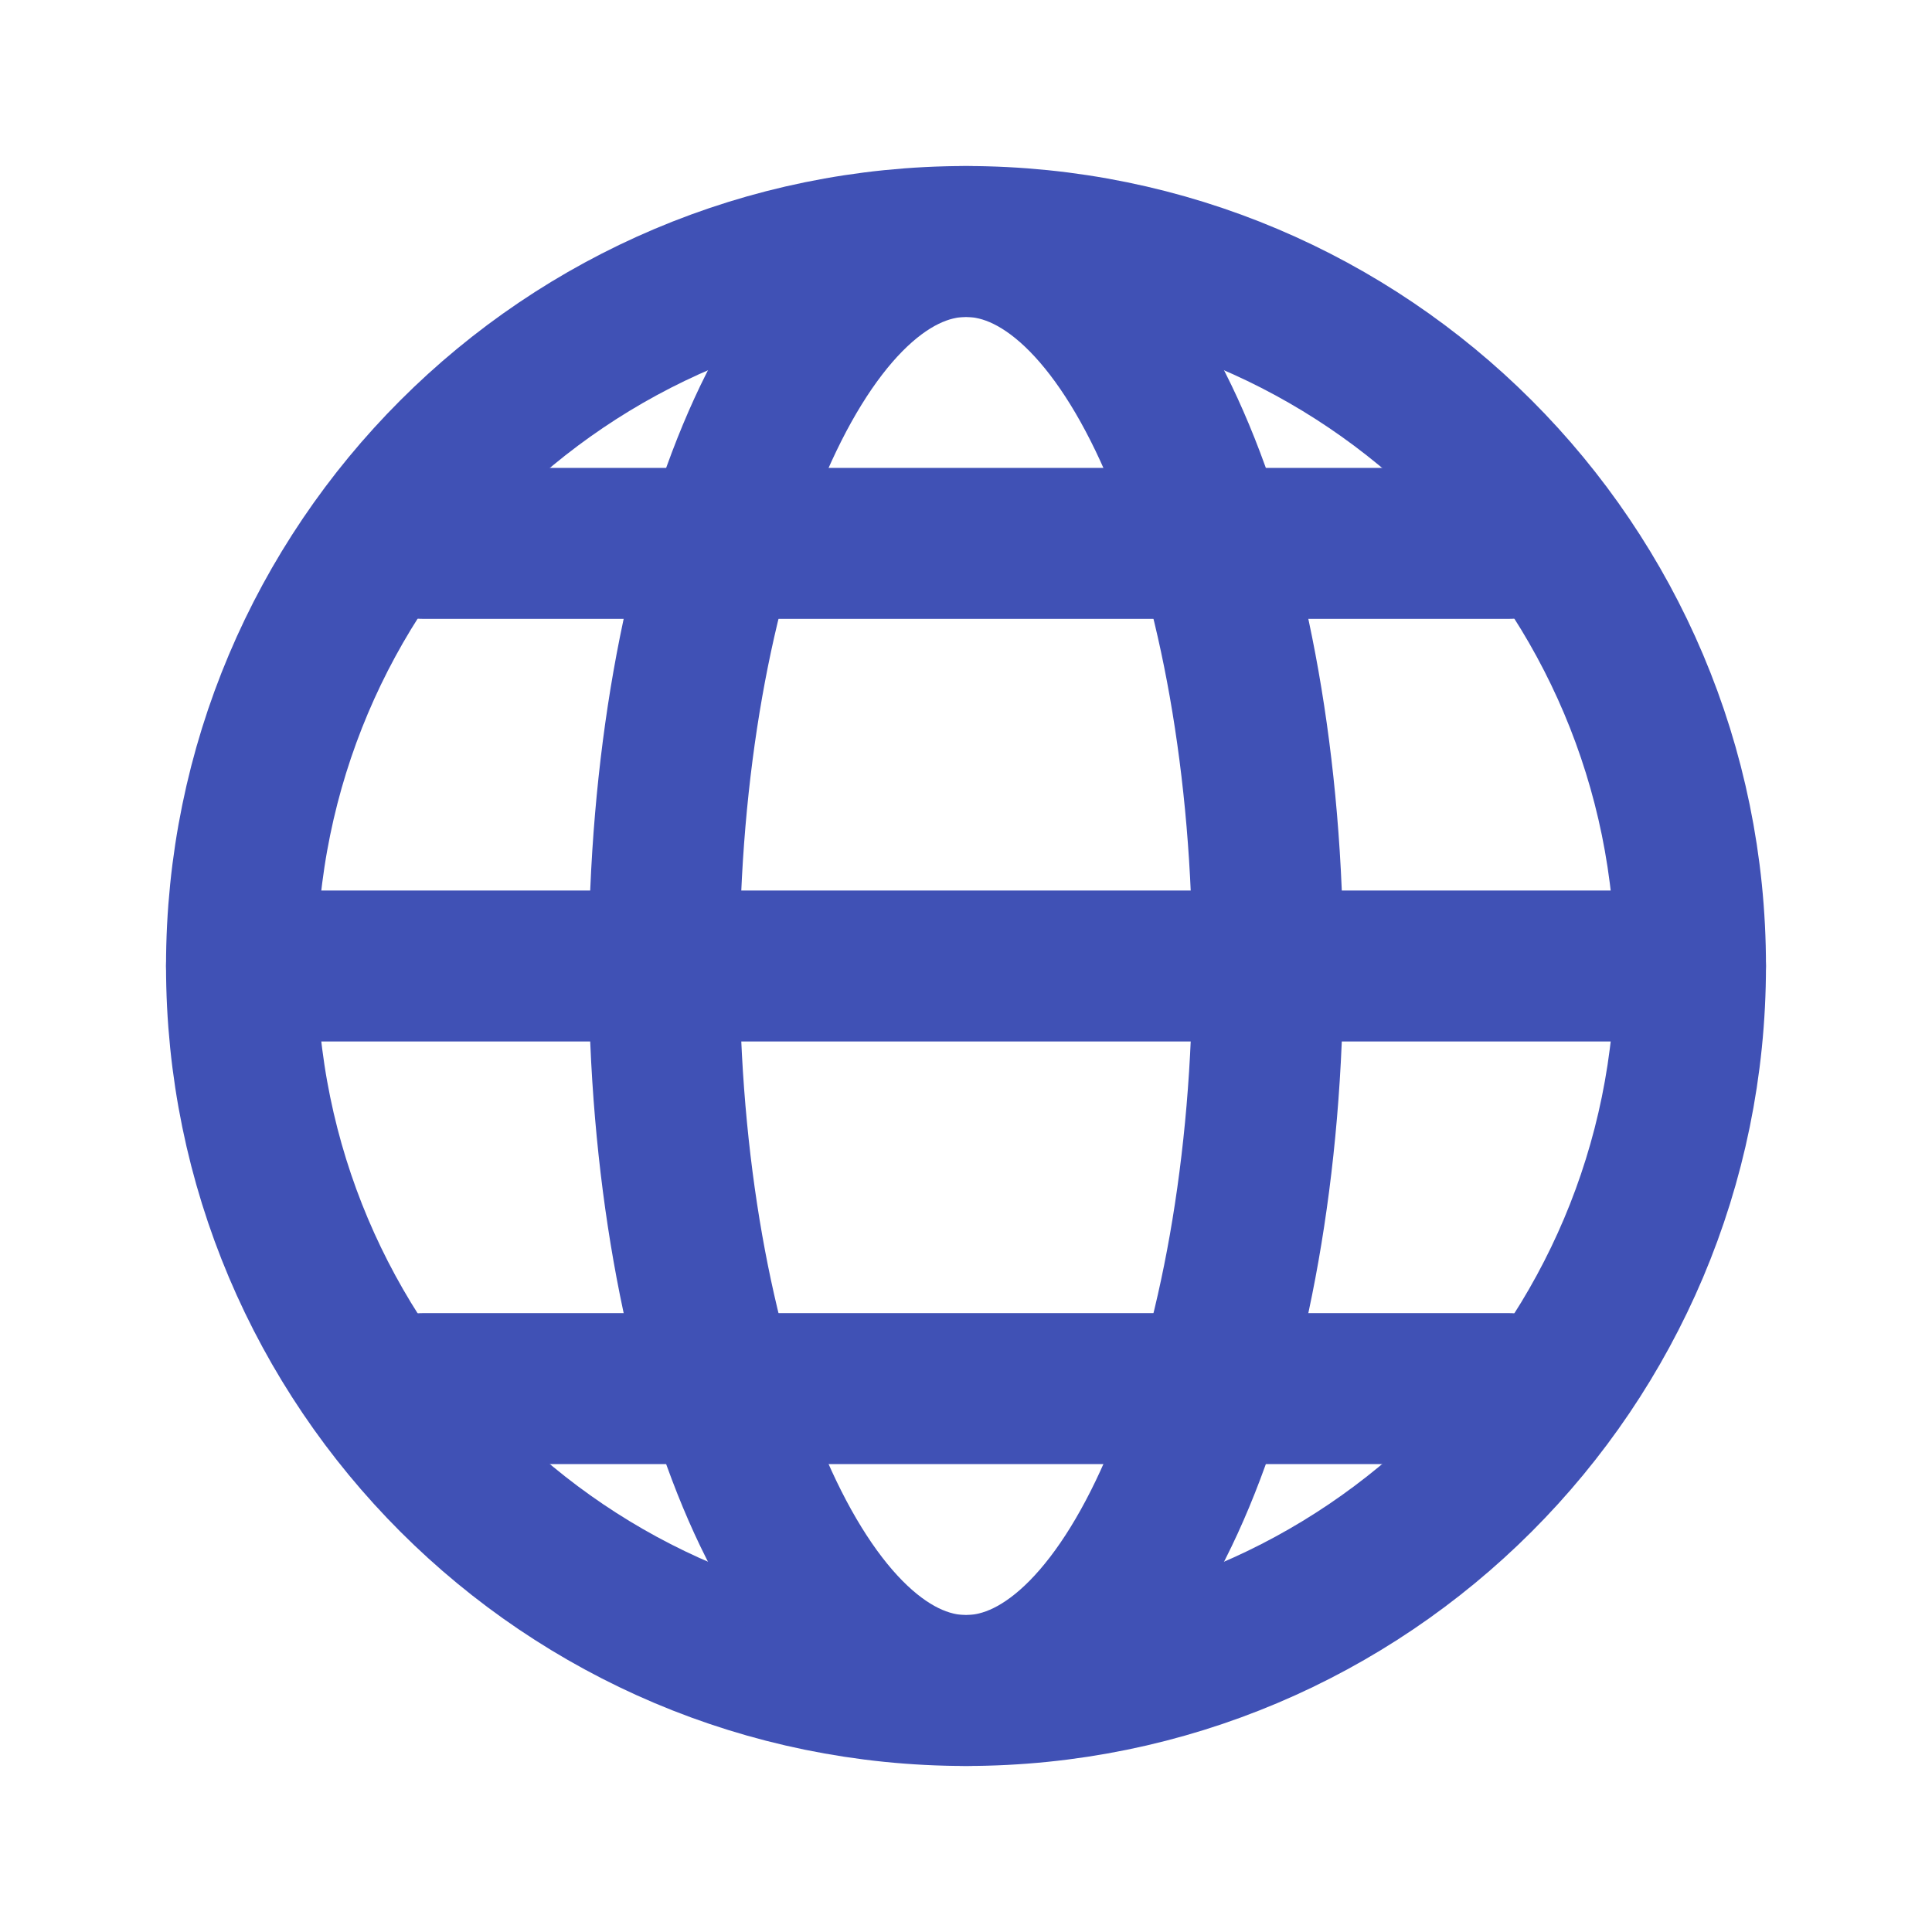
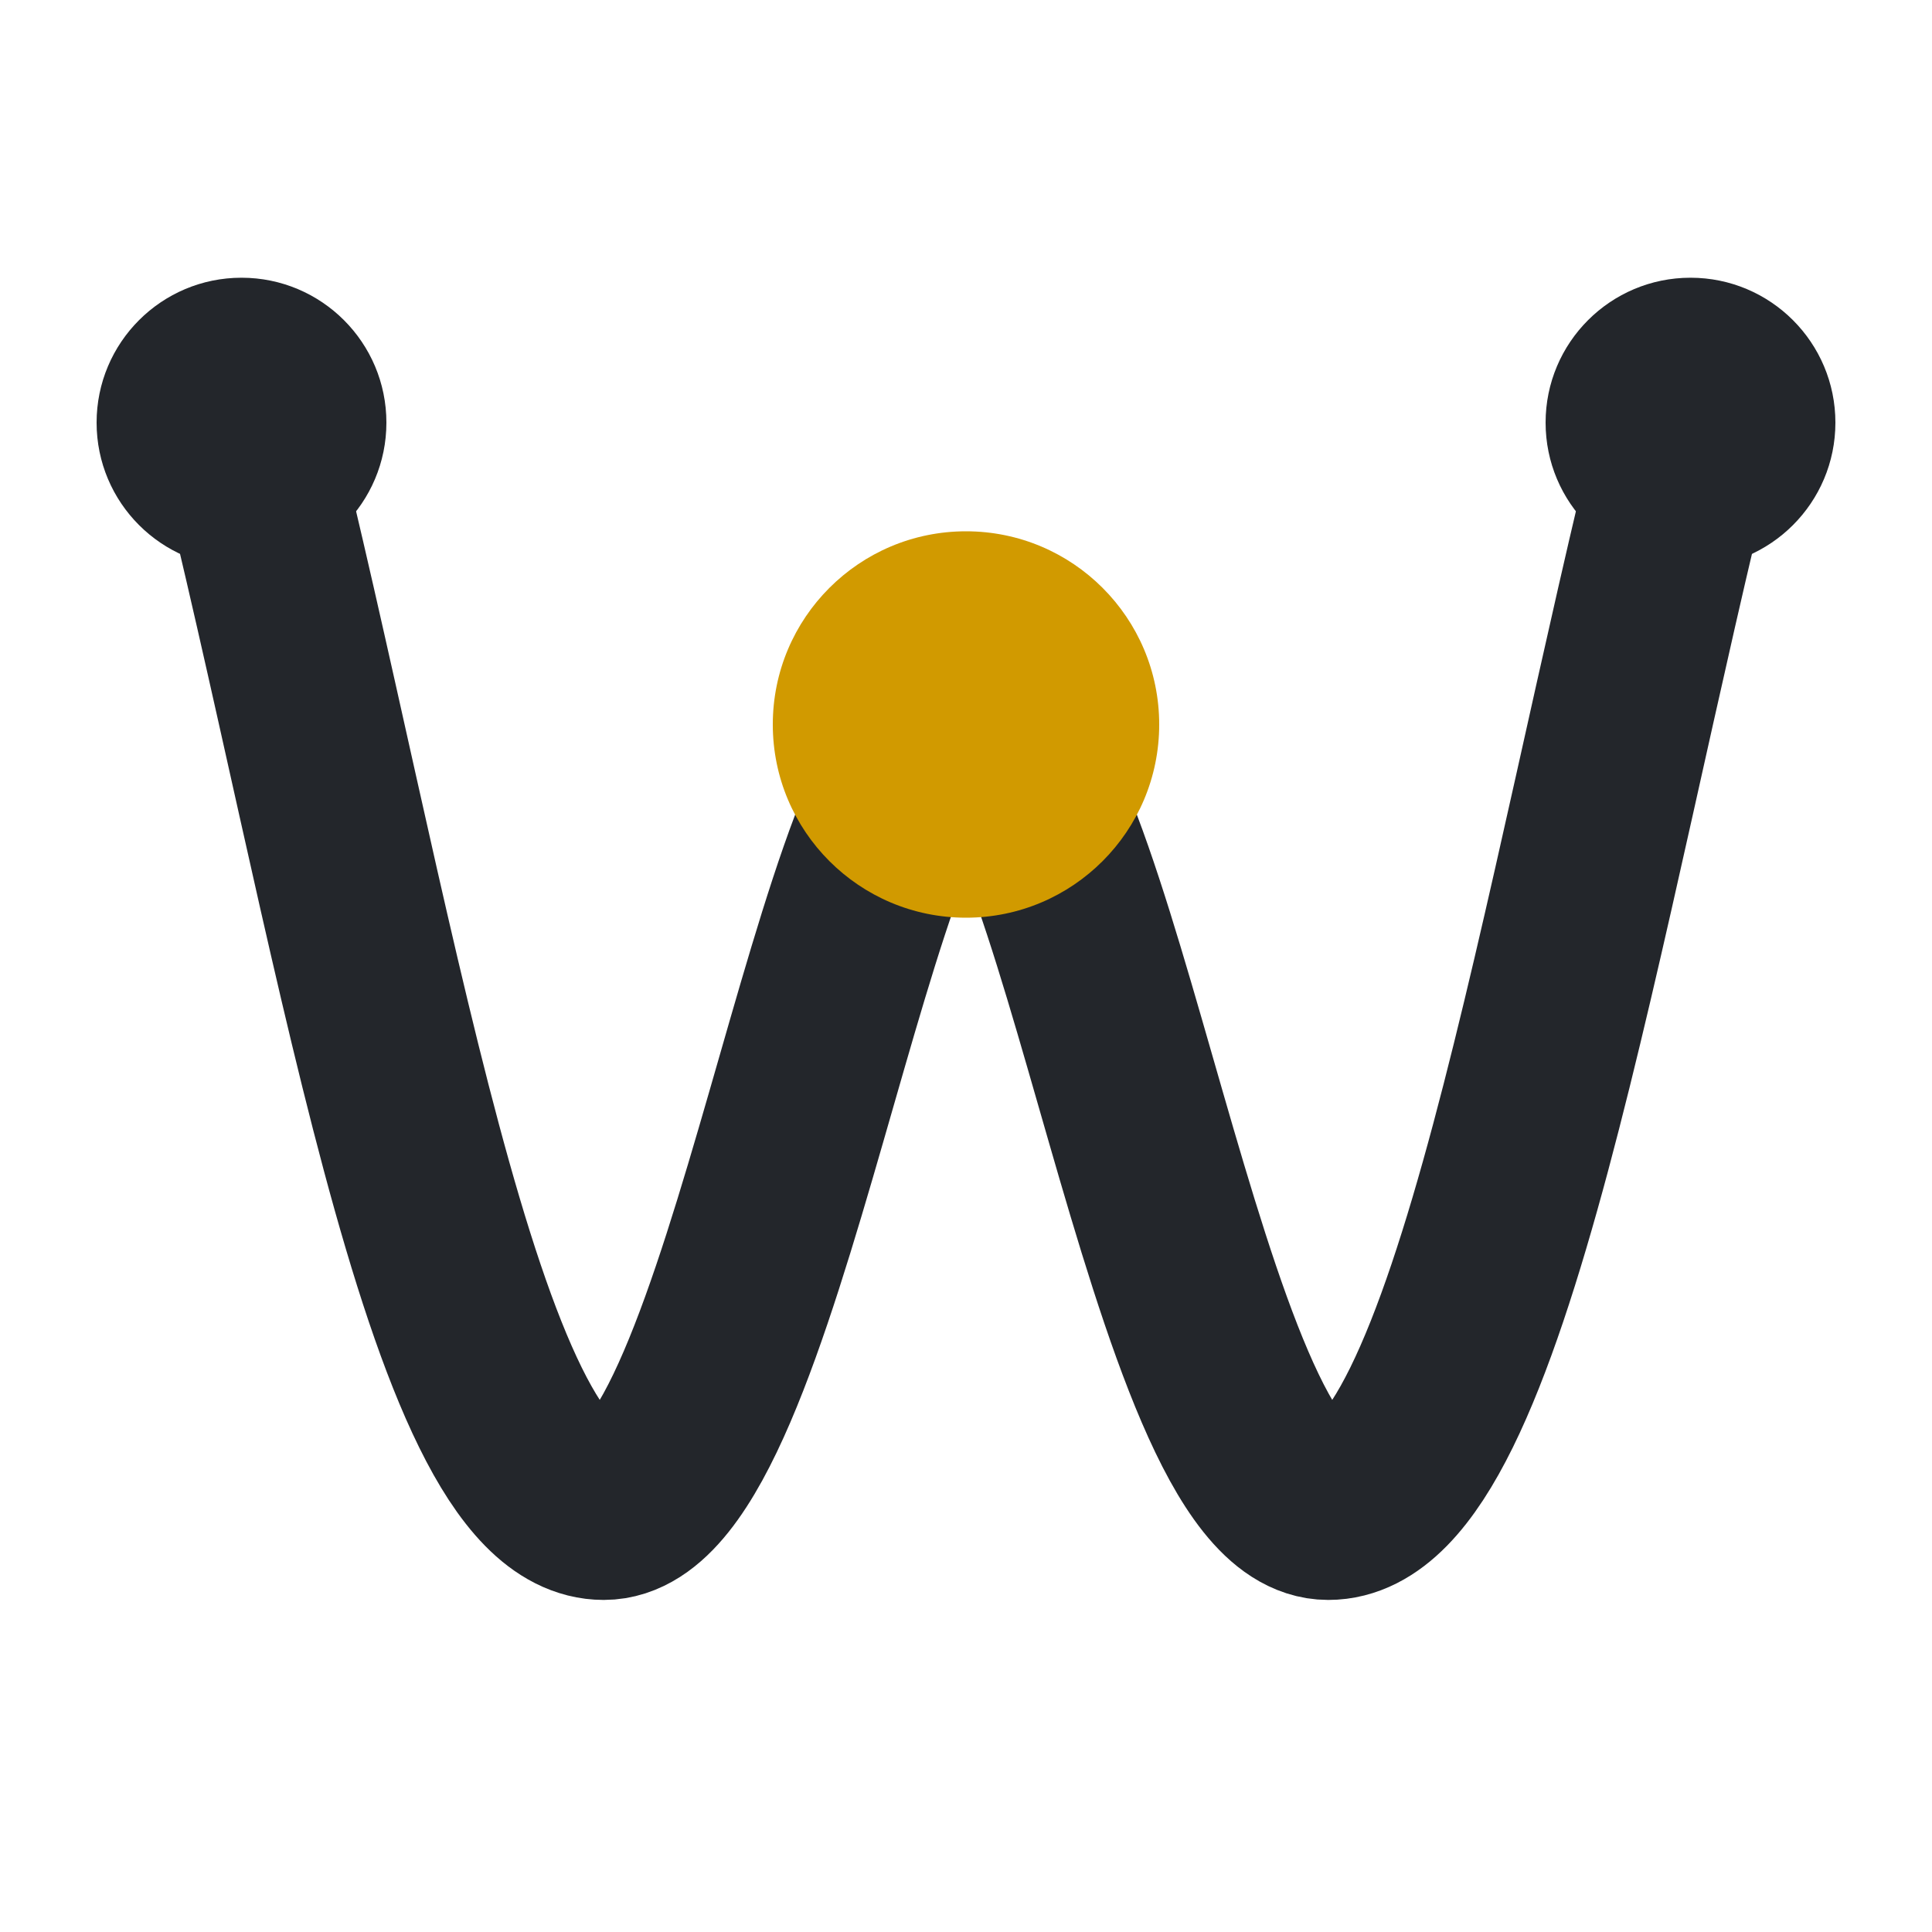
<svg xmlns="http://www.w3.org/2000/svg" width="32" height="32" viewBox="0 0 32 32">
-   <style>g{stroke:#4051b5}@media (prefers-color-scheme:dark){g{stroke:#5488e8}}</style>
-   <g fill="none" stroke-width="2.5" stroke-linecap="round" stroke-linejoin="round">
-     <circle cx="16" cy="16" r="12" />
-     <ellipse cx="16" cy="16" rx="5" ry="12" />
-     <path d="M4 16h24M7 9h18M7 23h18" />
-   </g>
+   <style>.c{stroke:#23262b}.e{fill:#23262b}.k{fill:#d19a00}@media (prefers-color-scheme:dark){.c{stroke:#eceae4}.e{fill:#eceae4}.k{fill:#f4c02e}}</style>
+   <path class="c" d="M4 7C6 15 7.5 25 10 25S14 12 16 12s3.5 13 6 13 4-10 6-18" fill="none" stroke-width="3" stroke-linecap="round" />
+   <circle class="e" cx="4" cy="7" r="2.4" />
+   <circle class="e" cx="28" cy="7" r="2.4" />
+   <circle class="k" cx="16" cy="12" r="3.2" />
</svg>
